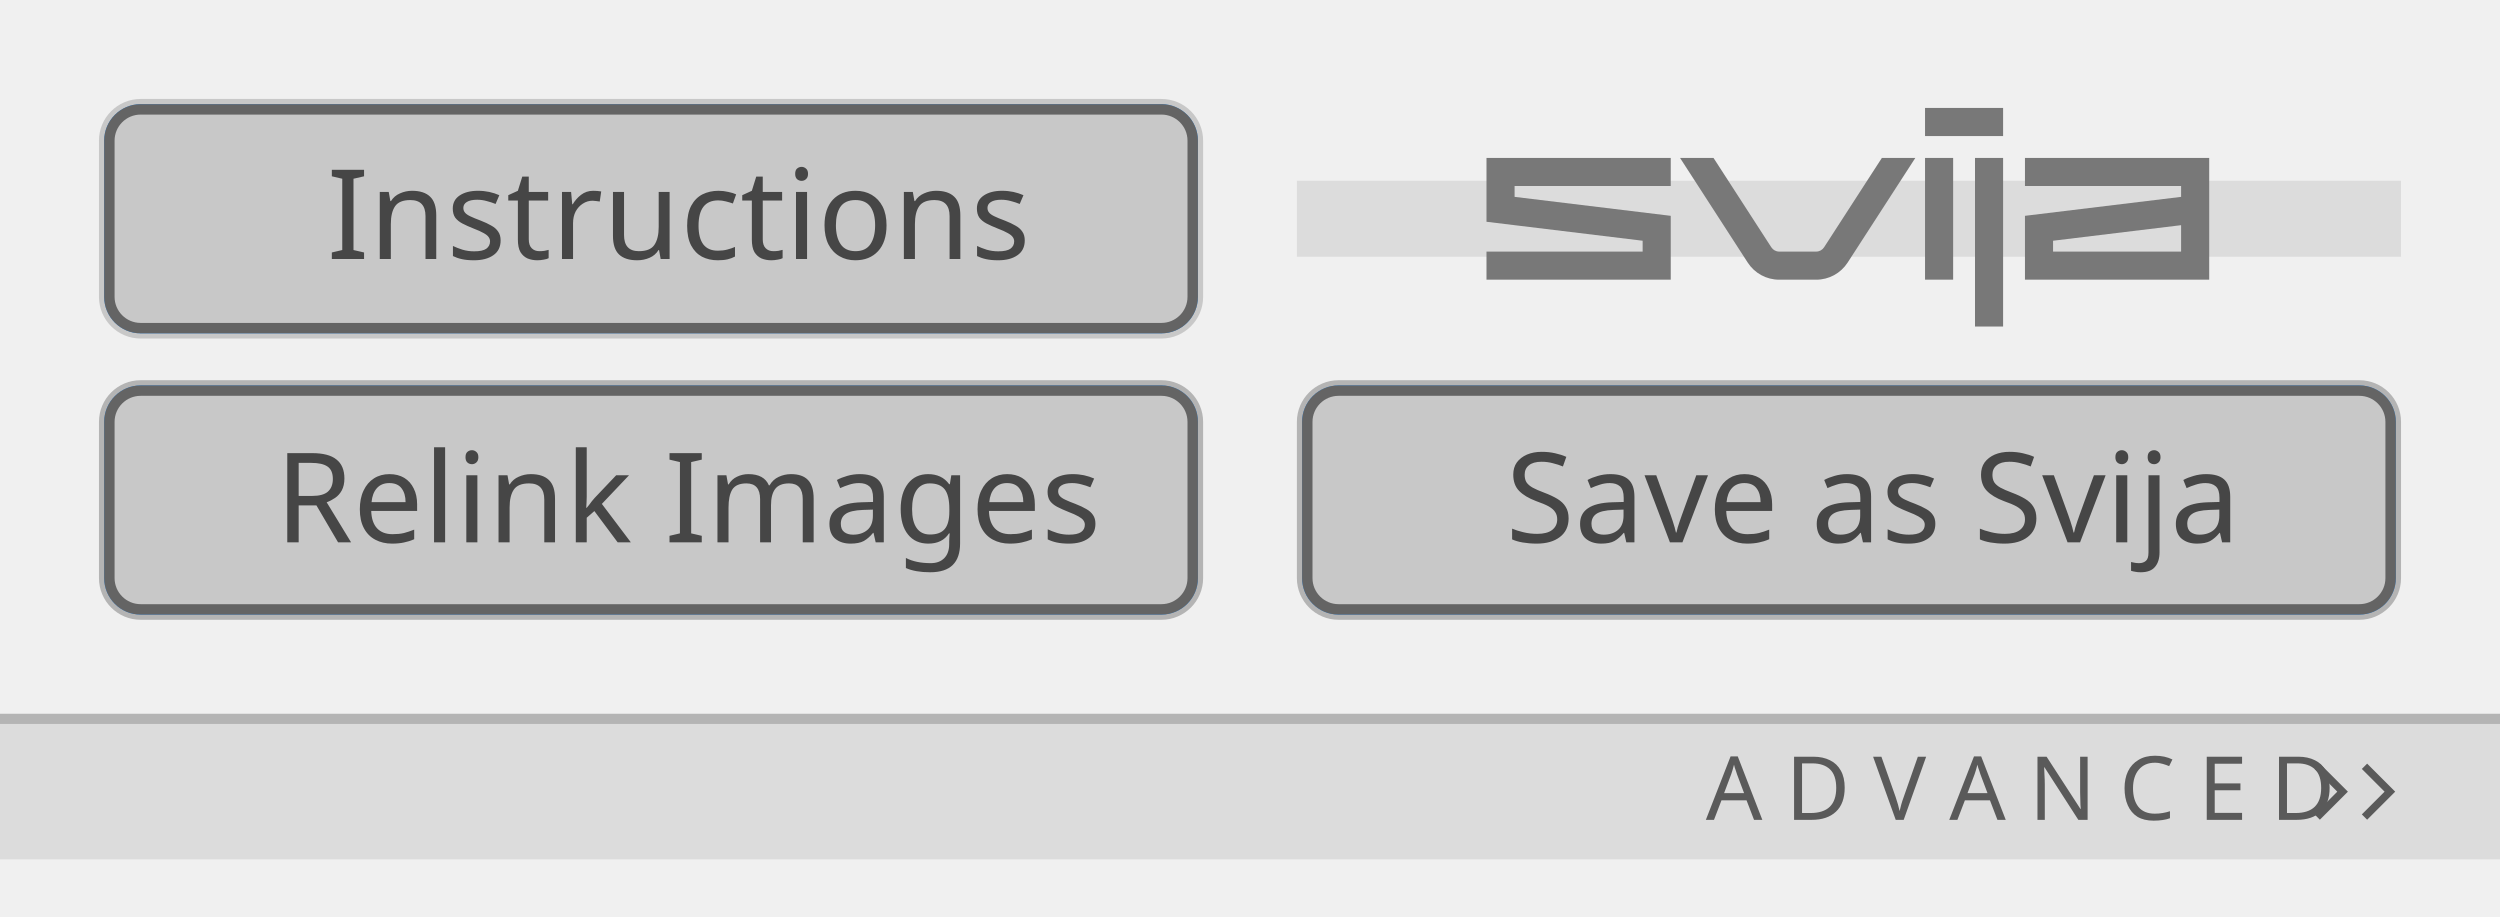
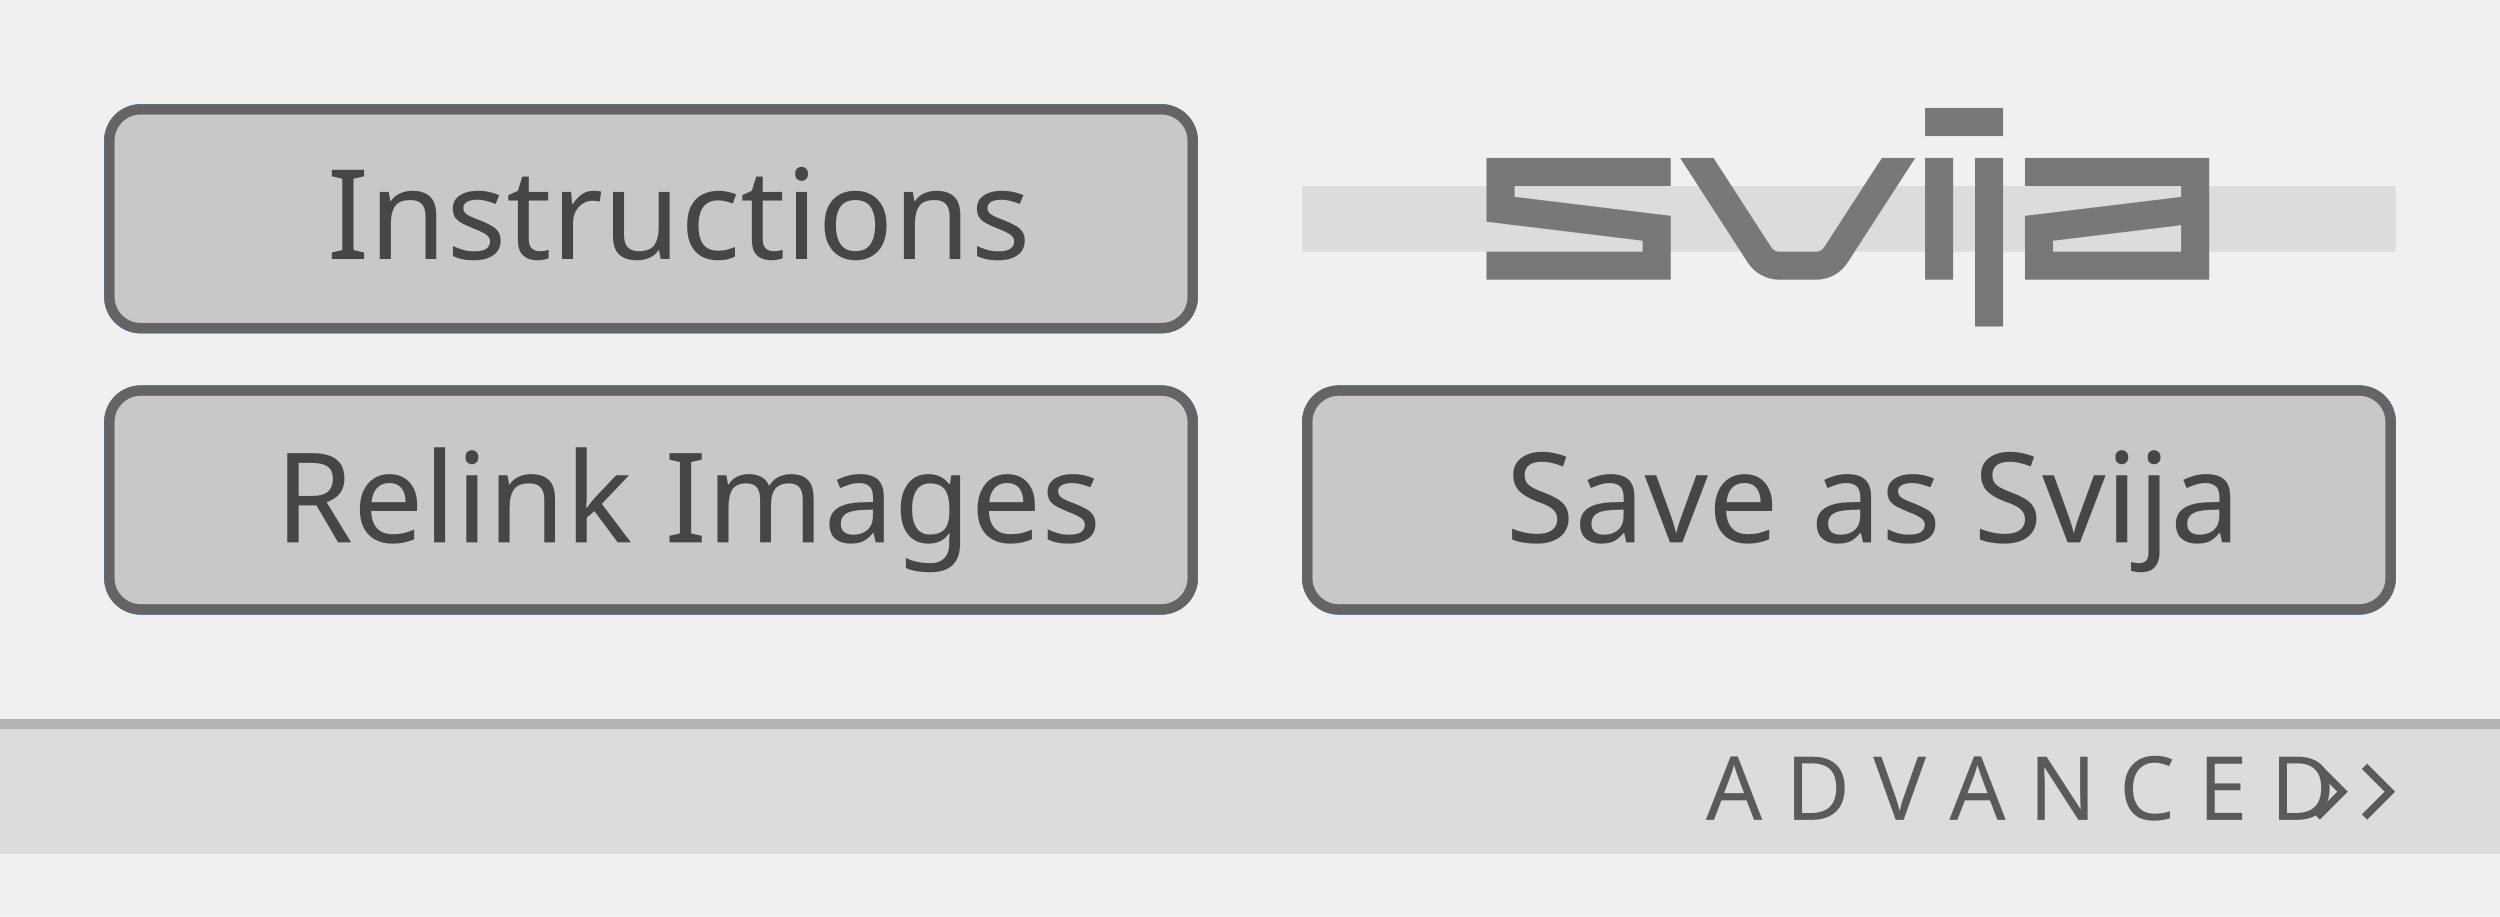
<svg xmlns="http://www.w3.org/2000/svg" xmlns:xlink="http://www.w3.org/1999/xlink" version="1.1" x="0px" y="0px" viewBox="0 0 240 88" style="enable-background:new 0 0 240 88;" xml:space="preserve">
  <style type="text/css">
- 	.st0{fill:#323232;stroke:#323232;stroke-miterlimit:10;}
- 	.st1{fill:#535353;stroke:#535353;stroke-miterlimit:10;}
- 	.st2{fill:#B9B9B9;stroke:#B9B9B9;stroke-miterlimit:10;}
- 	.st3{fill:#F0F0F0;stroke:#F0F0F0;stroke-miterlimit:10;}
- 	.st4{fill:#1E1E1E;stroke:#000000;stroke-miterlimit:10;}
- 	.st5{fill:#787878;stroke:#787878;stroke-miterlimit:10;}
- 	.st6{fill:#B4B4B4;stroke:#B4B4B4;stroke-miterlimit:10;}
- 	.st7{fill:#3C3C3C;stroke:#3C3C3C;stroke-miterlimit:10;}
- 	.st8{fill:#464646;stroke:#464646;stroke-miterlimit:10;}
- 	.st9{fill:#AAAAAA;stroke:#AAAAAA;stroke-miterlimit:10;}
- 	.st10{fill:#DCDCDC;stroke:#DCDCDC;stroke-miterlimit:10;}
+ 	.st0{fill:#323232;}
+ 	.st1{fill:#535353;}
+ 	.st2{fill:#B9B9B9;}
+ 	.st3{fill:#F0F0F0;}
+ 	.st4{fill:#181818;}
+ 	.st5{fill:#787878;}
+ 	.st6{fill:#B4B4B4;}
+ 	.st7{fill:#252525;}
+ 	.st8{fill:#464646;}
+ 	.st9{fill:#AAAAAA;}
+ 	.st10{fill:#DCDCDC;}
	.st11{fill:#828282;}
	.st12{fill:#8C8C8C;}
- 	.st13{fill:#464646;}
- 	.st14{fill:#5A5A5A;}
- 	.st15{font-family:'SourceSansPro-SemiBold';}
- 	.st16{font-size:8.5px;}
- 	.st17{fill:#969696;}
- 	.st18{fill:#AAAAAA;}
- 	.st19{fill:#787878;}
- 	.st20{fill:#5A5A5A;stroke:#5A5A5A;stroke-miterlimit:10;}
- 	.st21{fill:#828282;stroke:#828282;stroke-miterlimit:10;}
- 	.st22{font-size:12px;}
- 	.st23{fill:#646464;stroke:#646464;stroke-miterlimit:10;}
- 	.st24{fill:#969696;stroke:#969696;stroke-miterlimit:10;}
- 	.st25{fill:#C8C8C8;stroke:#C8C8C8;stroke-miterlimit:10;}
- 	.st26{fill:#505050;stroke:#505050;stroke-miterlimit:10;}
- 	.st27{fill:#E6E6E6;stroke:#E6E6E6;stroke-miterlimit:10;}
- 	.st28{fill:#2D8CEB;}
- 	.st29{fill:#C8C8C8;}
- 	.st30{fill:#323232;}
- 	.st31{fill:#646464;}
- 	.st32{fill:#DCDCDC;}
- 	.st33{opacity:0;}
+ 	.st13{fill:#5A5A5A;}
+ 	.st14{font-family:'SourceSansPro-SemiBold';}
+ 	.st15{font-size:8.5px;}
+ 	.st16{fill:#969696;}
+ 	.st17{fill:#3C3C3C;}
+ 	.st18{font-size:12px;}
+ 	.st19{fill:#646464;}
+ 	.st20{fill:#C8C8C8;}
+ 	.st21{fill:#505050;}
+ 	.st22{fill:#E6E6E6;}
+ 	.st23{fill:#2D8CEB;}
+ 	.st24{opacity:0;}
</style>
  <g id="not_buttons__xBB_">
    <g id="background">
      <rect x="0" y="0" class="st3" width="240" height="88" />
    </g>
    <g id="bottom_bar_stroke">
      <g>
        <rect y="69.019" class="st6" width="240" height="1" />
      </g>
    </g>
    <g id="logo_bar_x2C__bar__x26__bottom_bar">
      <g>
        <rect x="125" y="17.85" class="st10" width="105" height="6.3" />
      </g>
      <g>
        <rect y="70" class="st10" width="240" height="12" />
      </g>
    </g>
    <g id="bottom_bar_text">
      <g>
-         <text transform="matrix(1 0 0 1 163.762 78.7061)" class="st14 st15 st16">A D V A N C E D</text>
+         <text transform="matrix(1 0 0 1 163.762 78.7061)" class="st13 st14 st15">A D V A N C E D</text>
      </g>
-       <path class="st14" d="M227.246,78.692l-0.51-0.51L228.919,76l-2.183-2.182l0.51-0.51L229.939,76L227.246,78.692z M225.398,76    l-2.691-2.691l-0.51,0.51L224.378,76l-2.182,2.182l0.51,0.51L225.398,76z" />
+       <path class="st13" d="M227.246,78.692l-0.51-0.51L228.919,76l-2.183-2.182l0.51-0.51L229.939,76L227.246,78.692z M225.398,76    l-2.691-2.691l-0.51,0.51L224.378,76l-2.182,2.182l0.51,0.51L225.398,76z" />
    </g>
    <g id="left_help">
	</g>
    <g id="logo__x26__right_help">
-       <path class="st19" d="M187.501,15.159h-2.698v11.692h2.698V15.159z M192.298,10.362h-7.495v2.698h7.495V10.362z M192.298,15.159    H189.6v16.189h2.698V15.159z M160.391,26.851h-17.688v-2.698h14.99V23.11l-14.99-1.82v-6.131h17.688v2.698h-14.99v1.042    l14.99,1.82V26.851z M212.084,15.159h-17.688v2.698h14.99v1.042l-14.99,1.82v6.131h17.688V15.159z M197.094,23.11l12.291-1.493    v2.535h-12.291V23.11z M180.661,15.159l-5.55,8.581c-0.167,0.259-0.451,0.413-0.759,0.413h-3.547    c-0.308,0-0.592-0.154-0.759-0.413l-5.55-8.581h-3.213l6.497,10.046c0.666,1.031,1.797,1.646,3.024,1.646h3.547    c1.227,0,2.358-0.615,3.024-1.646l6.497-10.046H180.661z" />
+       <path class="st5" d="M187.501,15.159h-2.698v11.692h2.698V15.159z M192.298,10.362h-7.495v2.698h7.495V10.362z M192.298,15.159    H189.6v16.189h2.698V15.159z M160.391,26.851h-17.688v-2.698h14.99V23.11l-14.99-1.82v-6.131h17.688v2.698h-14.99v1.042    l14.99,1.82V26.851z M212.084,15.159h-17.688v2.698h14.99v1.042l-14.99,1.82v6.131h17.688V15.159z M197.094,23.11l12.291-1.493    v2.535h-12.291V23.11z M180.661,15.159l-5.55,8.581c-0.167,0.259-0.451,0.413-0.759,0.413h-3.547    c-0.308,0-0.592-0.154-0.759-0.413l-5.55-8.581h-3.213l6.497,10.046c0.666,1.031,1.797,1.646,3.024,1.646h3.547    c1.227,0,2.358-0.615,3.024-1.646l6.497-10.046H180.661z" />
    </g>
  </g>
  <g id="buttons__xBB_">
    <g id="bottom_stroke">
      <g>
        <g>
          <path class="st6" d="M111.5,59h-98c-1.93,0-3.5-1.57-3.5-3.5v-15c0-1.93,1.57-3.5,3.5-3.5h98c1.93,0,3.5,1.57,3.5,3.5v15      C115,57.429,113.43,59,111.5,59z" />
        </g>
        <g>
          <path class="st6" d="M226.5,59h-98c-1.93,0-3.5-1.57-3.5-3.5v-15c0-1.93,1.57-3.5,3.5-3.5h98c1.93,0,3.5,1.57,3.5,3.5v15      C230,57.429,228.43,59,226.5,59z" />
        </g>
      </g>
    </g>
    <g id="bottom_fill">
      <g>
        <path class="st10" d="M13.5,38c-1.378,0-2.5,1.122-2.5,2.5v15c0,1.378,1.122,2.5,2.5,2.5h98c1.378,0,2.5-1.122,2.5-2.5v-15     c0-1.378-1.122-2.5-2.5-2.5H13.5z" />
      </g>
      <g>
        <path class="st10" d="M128.5,38c-1.379,0-2.5,1.122-2.5,2.5v15c0,1.378,1.121,2.5,2.5,2.5h98c1.379,0,2.5-1.122,2.5-2.5v-15     c0-1.378-1.121-2.5-2.5-2.5H128.5z" />
      </g>
    </g>
    <g id="bottom_label">
      <g>
-         <text transform="matrix(1 0 0 1 26.4226 52.0625)" class="st14 st15 st22">Relink Images</text>
+         <text transform="matrix(1 0 0 1 26.4226 52.0625)" class="st13 st14 st18">Relink Images</text>
      </g>
      <g>
-         <text transform="matrix(1 0 0 1 144.5544 52.0625)" class="st14 st15 st22">Save as Svija</text>
+         <text transform="matrix(1 0 0 1 144.5544 52.0625)" class="st13 st14 st18">Save as Svija</text>
      </g>
    </g>
    <g id="top_stroke">
      <g>
        <g>
-           <path class="st25" d="M111.5,32h-98c-1.93,0-3.5-1.57-3.5-3.5v-15c0-1.93,1.57-3.5,3.5-3.5h98c1.93,0,3.5,1.57,3.5,3.5v15      C115,30.429,113.43,32,111.5,32z" />
+           <path class="st20" d="M111.5,32h-98c-1.93,0-3.5-1.57-3.5-3.5v-15c0-1.93,1.57-3.5,3.5-3.5h98c1.93,0,3.5,1.57,3.5,3.5v15      C115,30.429,113.43,32,111.5,32z" />
        </g>
      </g>
    </g>
    <g id="top_fill">
      <g>
-         <path class="st27" d="M13.5,11c-1.378,0-2.5,1.122-2.5,2.5v15c0,1.378,1.122,2.5,2.5,2.5h98c1.378,0,2.5-1.122,2.5-2.5v-15     c0-1.378-1.122-2.5-2.5-2.5H13.5z" />
+         <path class="st22" d="M13.5,11c-1.378,0-2.5,1.122-2.5,2.5v15c0,1.378,1.122,2.5,2.5,2.5h98c1.378,0,2.5-1.122,2.5-2.5v-15     c0-1.378-1.122-2.5-2.5-2.5H13.5z" />
      </g>
    </g>
    <g id="top_label">
      <g>
-         <text transform="matrix(1 0 0 1 31.3723 24.8624)" class="st19 st15 st22">Instructions</text>
+         <text transform="matrix(1 0 0 1 31.3723 24.8624)" class="st5 st14 st18">Instructions</text>
      </g>
    </g>
  </g>
  <g id="mouseover__xBB_">
    <g id="mouseover_3">
      <g id="mov3-2">
-         <path class="st28" d="M226.5,59h-98c-1.93,0-3.5-1.57-3.5-3.5v-15c0-1.93,1.57-3.5,3.5-3.5h98c1.93,0,3.5,1.57,3.5,3.5v15     C230,57.429,228.43,59,226.5,59z" />
-         <path class="st29" d="M128.5,38c-1.379,0-2.5,1.122-2.5,2.5v15c0,1.378,1.121,2.5,2.5,2.5h98c1.379,0,2.5-1.122,2.5-2.5v-15     c0-1.378-1.121-2.5-2.5-2.5H128.5z" />
+         <path class="st23" d="M226.5,59h-98c-1.93,0-3.5-1.57-3.5-3.5v-15c0-1.93,1.57-3.5,3.5-3.5h98c1.93,0,3.5,1.57,3.5,3.5v15     C230,57.429,228.43,59,226.5,59z" />
+         <path class="st20" d="M128.5,38c-1.379,0-2.5,1.122-2.5,2.5v15c0,1.378,1.121,2.5,2.5,2.5h98c1.379,0,2.5-1.122,2.5-2.5v-15     c0-1.378-1.121-2.5-2.5-2.5H128.5z" />
        <g>
-           <text transform="matrix(1 0 0 1 144.5544 52.0625)" class="st30 st15 st22">Save as Svija</text>
+           <text transform="matrix(1 0 0 1 144.5544 52.0625)" class="st0 st14 st18">Save as Svija</text>
        </g>
      </g>
      <g id="mov3-1">
-         <path class="st28" d="M111.5,59h-98c-1.93,0-3.5-1.57-3.5-3.5v-15c0-1.93,1.57-3.5,3.5-3.5h98c1.93,0,3.5,1.57,3.5,3.5v15     C115,57.429,113.43,59,111.5,59z" />
-         <path class="st29" d="M13.5,38c-1.378,0-2.5,1.122-2.5,2.5v15c0,1.378,1.122,2.5,2.5,2.5h98c1.378,0,2.5-1.122,2.5-2.5v-15     c0-1.378-1.122-2.5-2.5-2.5H13.5z" />
+         <path class="st23" d="M111.5,59h-98c-1.93,0-3.5-1.57-3.5-3.5v-15c0-1.93,1.57-3.5,3.5-3.5h98c1.93,0,3.5,1.57,3.5,3.5v15     C115,57.429,113.43,59,111.5,59z" />
+         <path class="st20" d="M13.5,38c-1.378,0-2.5,1.122-2.5,2.5v15c0,1.378,1.122,2.5,2.5,2.5h98c1.378,0,2.5-1.122,2.5-2.5v-15     c0-1.378-1.122-2.5-2.5-2.5H13.5z" />
        <g>
-           <text transform="matrix(1 0 0 1 26.4226 52.0625)" class="st30 st15 st22">Relink Images</text>
+           <text transform="matrix(1 0 0 1 26.4226 52.0625)" class="st0 st14 st18">Relink Images</text>
        </g>
      </g>
      <g id="mov3-0">
-         <path class="st28" d="M111.5,32h-98c-1.93,0-3.5-1.57-3.5-3.5v-15c0-1.93,1.57-3.5,3.5-3.5h98c1.93,0,3.5,1.57,3.5,3.5v15     C115,30.429,113.43,32,111.5,32z" />
-         <path class="st29" d="M13.5,11c-1.378,0-2.5,1.122-2.5,2.5v15c0,1.378,1.122,2.5,2.5,2.5h98c1.378,0,2.5-1.122,2.5-2.5v-15     c0-1.378-1.122-2.5-2.5-2.5H13.5z" />
+         <path class="st23" d="M111.5,32h-98c-1.93,0-3.5-1.57-3.5-3.5v-15c0-1.93,1.57-3.5,3.5-3.5h98c1.93,0,3.5,1.57,3.5,3.5v15     C115,30.429,113.43,32,111.5,32z" />
+         <path class="st20" d="M13.5,11c-1.378,0-2.5,1.122-2.5,2.5v15c0,1.378,1.122,2.5,2.5,2.5h98c1.378,0,2.5-1.122,2.5-2.5v-15     c0-1.378-1.122-2.5-2.5-2.5H13.5z" />
        <g>
-           <text transform="matrix(1 0 0 1 31.3723 24.8624)" class="st30 st15 st22">Instructions</text>
+           <text transform="matrix(1 0 0 1 31.3723 24.8624)" class="st0 st14 st18">Instructions</text>
        </g>
      </g>
    </g>
    <g id="mouseover_2">
	</g>
    <g id="mouseover_1">
	</g>
    <g id="mouseover_0">
	</g>
  </g>
  <g id="mousedowns__xBB_">
    <g id="mousedown_3">
      <g id="mod3-2">
-         <path class="st31" d="M226.5,59h-98c-1.93,0-3.5-1.57-3.5-3.5v-15c0-1.93,1.57-3.5,3.5-3.5h98c1.93,0,3.5,1.57,3.5,3.5v15     C230,57.429,228.43,59,226.5,59z" />
-         <path class="st29" d="M128.5,38c-1.379,0-2.5,1.122-2.5,2.5v15c0,1.378,1.121,2.5,2.5,2.5h98c1.379,0,2.5-1.122,2.5-2.5v-15     c0-1.378-1.121-2.5-2.5-2.5H128.5z" />
+         <path class="st19" d="M226.5,59h-98c-1.93,0-3.5-1.57-3.5-3.5v-15c0-1.93,1.57-3.5,3.5-3.5h98c1.93,0,3.5,1.57,3.5,3.5v15     C230,57.429,228.43,59,226.5,59z" />
+         <path class="st20" d="M128.5,38c-1.379,0-2.5,1.122-2.5,2.5v15c0,1.378,1.121,2.5,2.5,2.5h98c1.379,0,2.5-1.122,2.5-2.5v-15     c0-1.378-1.121-2.5-2.5-2.5H128.5z" />
        <g>
-           <text transform="matrix(1 0 0 1 144.5544 52.0625)" class="st13 st15 st22">Save as Svija</text>
+           <text transform="matrix(1 0 0 1 144.5544 52.0625)" class="st8 st14 st18">Save as Svija</text>
        </g>
      </g>
      <g id="mod3-1">
-         <path class="st31" d="M111.5,59h-98c-1.93,0-3.5-1.57-3.5-3.5v-15c0-1.93,1.57-3.5,3.5-3.5h98c1.93,0,3.5,1.57,3.5,3.5v15     C115,57.429,113.43,59,111.5,59z" />
-         <path class="st29" d="M13.5,38c-1.378,0-2.5,1.122-2.5,2.5v15c0,1.378,1.122,2.5,2.5,2.5h98c1.378,0,2.5-1.122,2.5-2.5v-15     c0-1.378-1.122-2.5-2.5-2.5H13.5z" />
+         <path class="st19" d="M111.5,59h-98c-1.93,0-3.5-1.57-3.5-3.5v-15c0-1.93,1.57-3.5,3.5-3.5h98c1.93,0,3.5,1.57,3.5,3.5v15     C115,57.429,113.43,59,111.5,59z" />
+         <path class="st20" d="M13.5,38c-1.378,0-2.5,1.122-2.5,2.5v15c0,1.378,1.122,2.5,2.5,2.5h98c1.378,0,2.5-1.122,2.5-2.5v-15     c0-1.378-1.122-2.5-2.5-2.5H13.5z" />
        <g>
-           <text transform="matrix(1 0 0 1 26.4226 52.0625)" class="st13 st15 st22">Relink Images</text>
+           <text transform="matrix(1 0 0 1 26.4226 52.0625)" class="st8 st14 st18">Relink Images</text>
        </g>
      </g>
      <g id="mod3-0">
-         <path class="st31" d="M111.5,32h-98c-1.93,0-3.5-1.57-3.5-3.5v-15c0-1.93,1.57-3.5,3.5-3.5h98c1.93,0,3.5,1.57,3.5,3.5v15     C115,30.429,113.43,32,111.5,32z" />
-         <path class="st29" d="M13.5,11c-1.378,0-2.5,1.122-2.5,2.5v15c0,1.378,1.122,2.5,2.5,2.5h98c1.378,0,2.5-1.122,2.5-2.5v-15     c0-1.378-1.122-2.5-2.5-2.5H13.5z" />
+         <path class="st19" d="M111.5,32h-98c-1.93,0-3.5-1.57-3.5-3.5v-15c0-1.93,1.57-3.5,3.5-3.5h98c1.93,0,3.5,1.57,3.5,3.5v15     C115,30.429,113.43,32,111.5,32z" />
+         <path class="st20" d="M13.5,11c-1.378,0-2.5,1.122-2.5,2.5v15c0,1.378,1.122,2.5,2.5,2.5h98c1.378,0,2.5-1.122,2.5-2.5v-15     c0-1.378-1.122-2.5-2.5-2.5H13.5z" />
        <g>
-           <text transform="matrix(1 0 0 1 31.3723 24.8624)" class="st13 st15 st22">Instructions</text>
+           <text transform="matrix(1 0 0 1 31.3723 24.8624)" class="st8 st14 st18">Instructions</text>
        </g>
      </g>
    </g>
    <g id="mousedown_2">
	</g>
    <g id="mousedown_1">
	</g>
    <g id="mousedown_0">
	</g>
  </g>
  <g id="listener_links__xBB_">
    <g id="links3">
-       <rect id="link3-2" x="122" y="34.5" class="st33" width="111" height="27.5" />
-       <rect id="link3-1" x="7" y="34.5" class="st33" width="111" height="27.5" />
-       <rect id="link3-0" x="7" y="7" class="st33" width="111" height="27.5" />
+       <rect id="link3-2" x="122" y="34.5" class="st24" width="111" height="27.5" />
+       <rect id="link3-1" x="7" y="34.5" class="st24" width="111" height="27.5" />
+       <rect id="link3-0" x="7" y="7" class="st24" width="111" height="27.5" />
    </g>
    <g id="links2">
	</g>
    <g id="links1">
	</g>
    <g id="links0">
	</g>
  </g>
  <g id="ai_links__xBB_">
    <g id="return">
	</g>
    <g id="bottom_bar">
      <a xlink:href="advanced.html">
-         <rect x="150" y="69" class="st33" width="90" height="13" />
+         <rect x="150" y="69" class="st24" width="90" height="13" />
      </a>
    </g>
    <g id="logos">
      <a xlink:href="simple-info.html">
-         <rect x="122" y="7" class="st33" width="111" height="27.5" />
+         <rect x="122" y="7" class="st24" width="111" height="27.5" />
      </a>
    </g>
  </g>
</svg>
